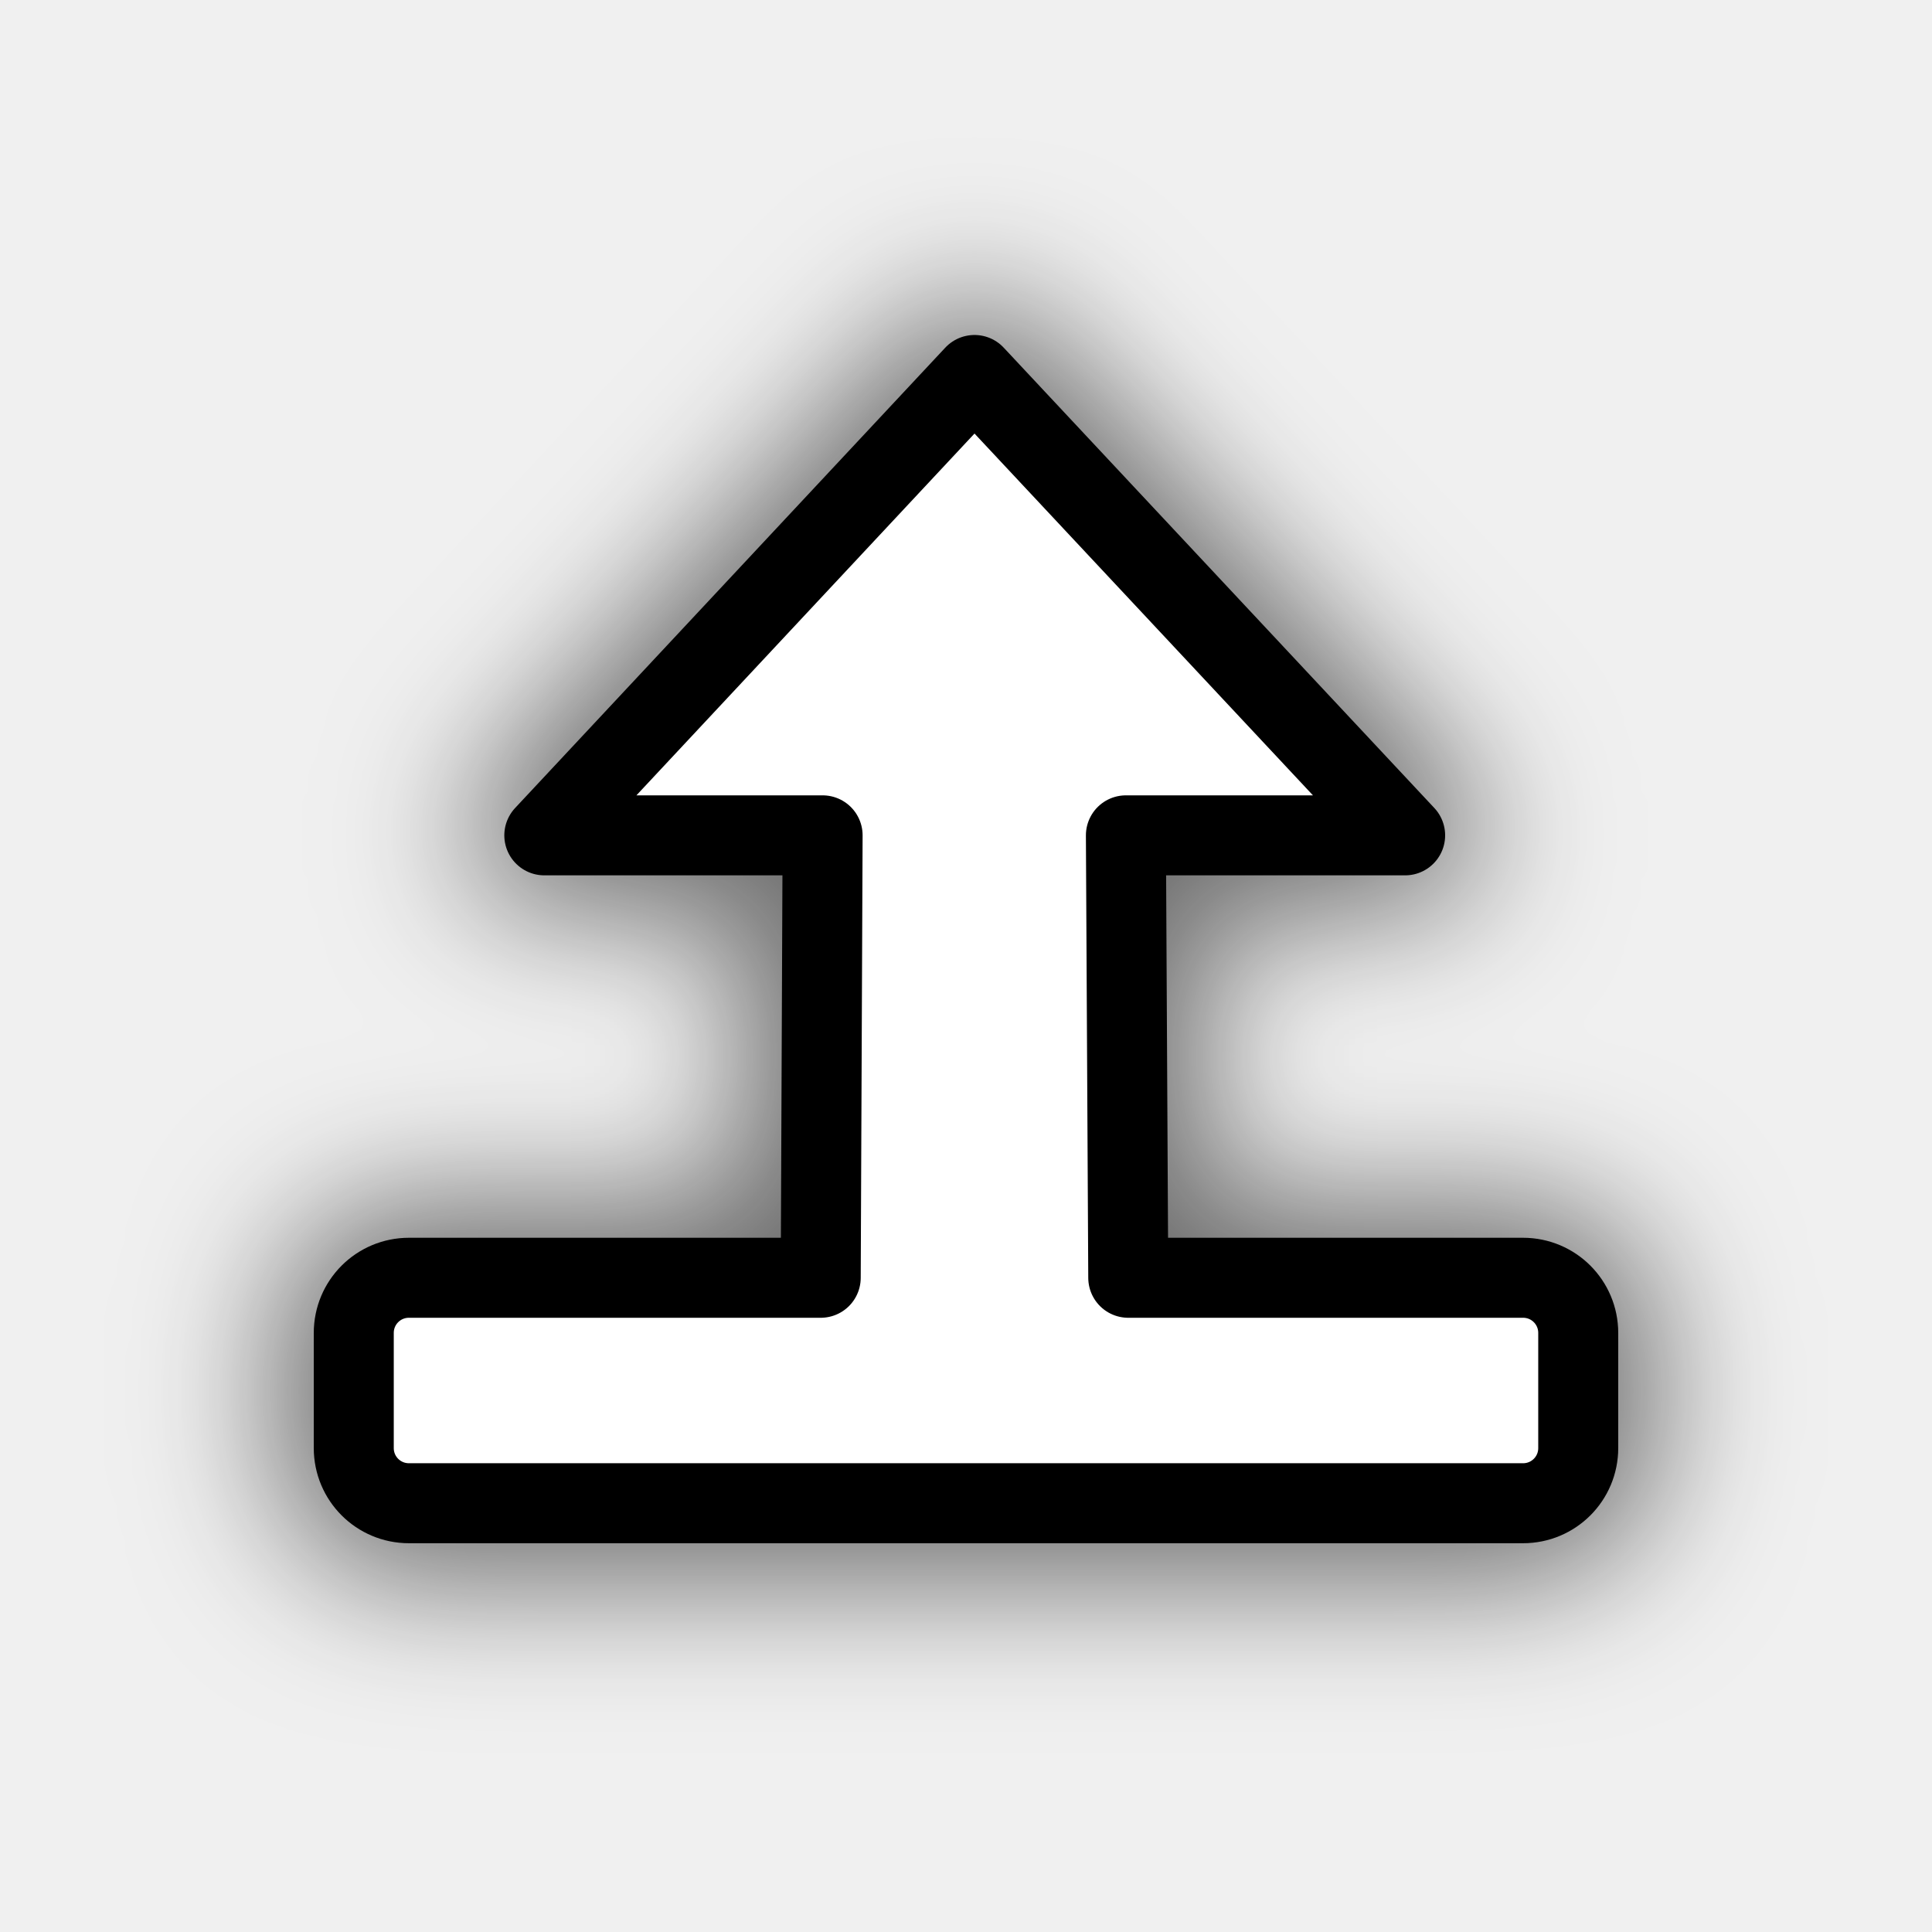
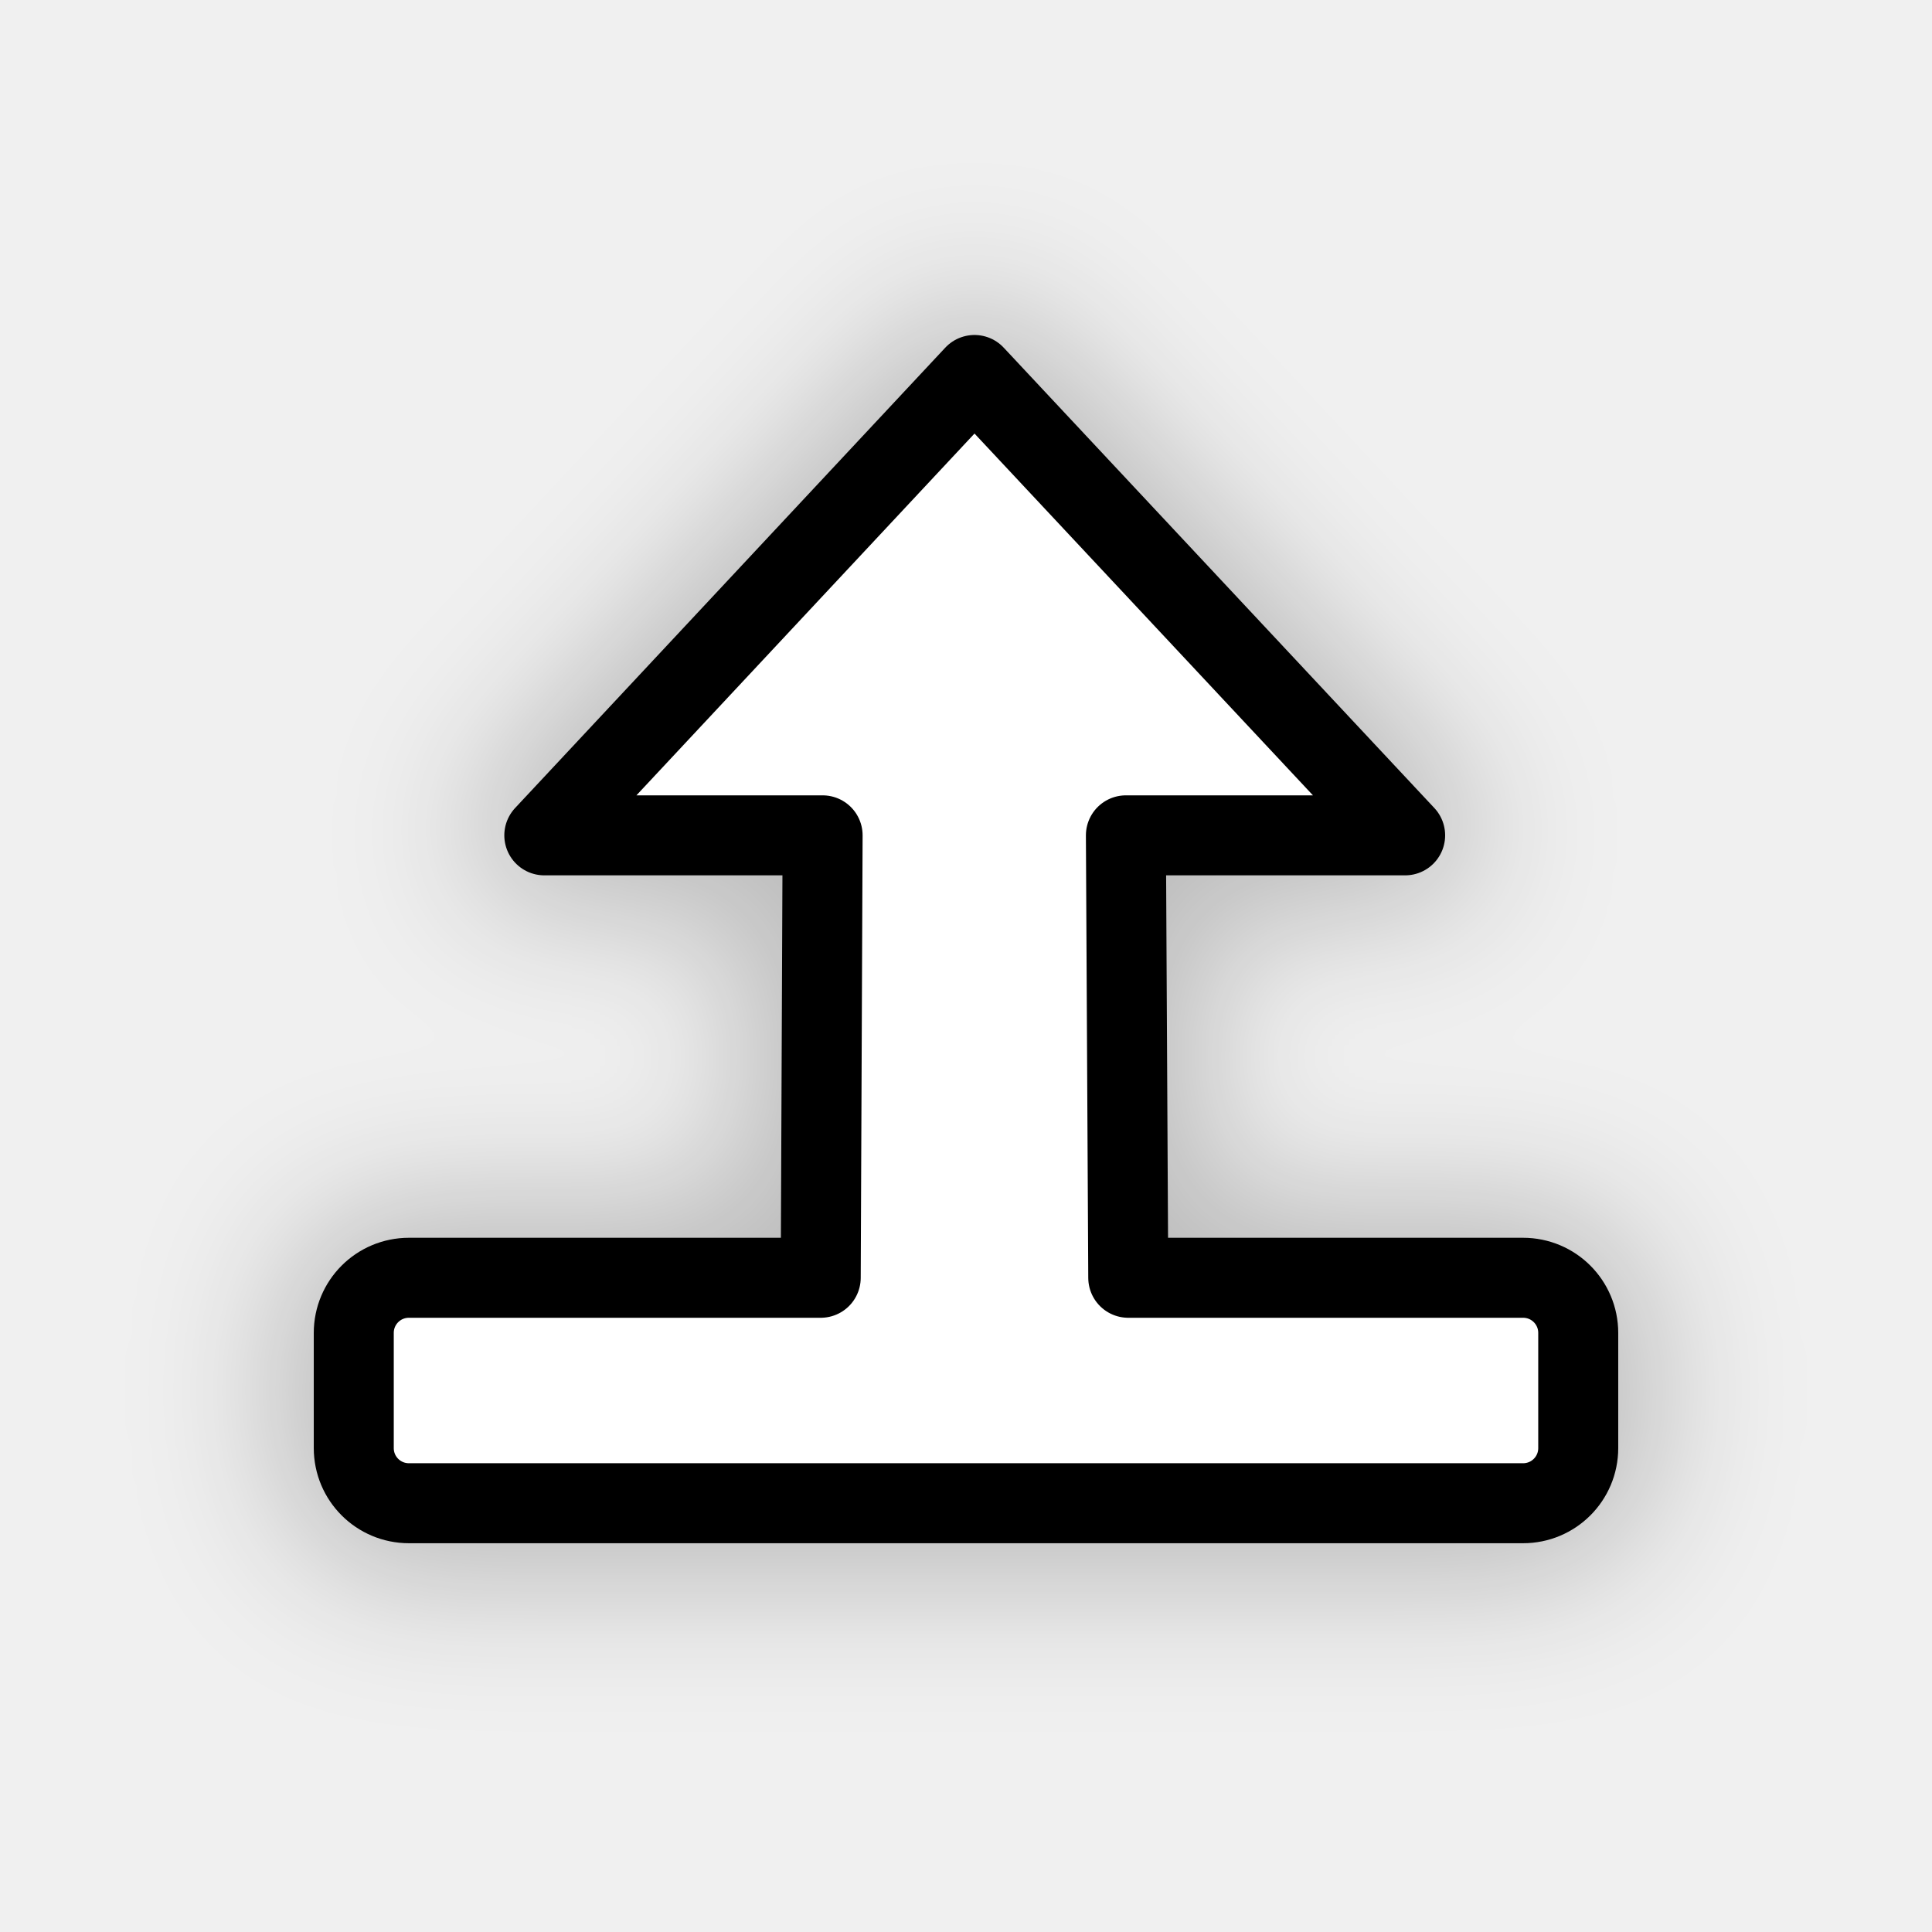
<svg xmlns="http://www.w3.org/2000/svg" xmlns:xlink="http://www.w3.org/1999/xlink" width="128" height="128" id="svg3999" version="1.1">
  <defs id="defs4001">
-     <filter id="filter3759" x="-0.14" width="1.28" y="-0.125" height="1.25">
-       <feGaussianBlur stdDeviation="4.889" id="feGaussianBlur3761" />
-     </filter>
    <filter id="filter3762" x="-0.127" width="1.255" y="-0.137" height="1.274">
      <feGaussianBlur stdDeviation="4.795" id="feGaussianBlur3764" />
    </filter>
  </defs>
  <g id="layer1" transform="translate(0,-924.3622)">
    <g id="layer1-9" transform="matrix(1.177462,0,0,1.177462,-144.0686,-147.6169)">
      <g id="g4528">
        <g id="g4524-8" transform="matrix(0,1,-1,0,1055.523,923.2685)" />
      </g>
    </g>
-     <path xlink:href="#path2989" style="opacity:0.55;fill:#000000;fill-opacity:1;stroke:none;filter:url(#filter3762)" id="path3760" d="m 64.156,944.125 a 5.1,5.1 0 0 0 -3.312,1.625 l -28.5,30.5 a 5.1,5.1 0 0 0 3.719,8.562 l 13.312,0 -0.062,19.125 -22.219,0 c -4.765,0 -8.75,3.985 -8.75,8.75 l 0,7.625 c 0,4.765 3.985,8.75 8.75,8.75 l 73.812,0 c 4.765,0 8.75,-3.985 8.75,-8.75 l 0,-7.625 c 0,-4.765 -3.985,-8.75 -8.75,-8.75 l -21.094,0 -0.094,-19.125 13.375,0 A 5.1,5.1 0 0 0 96.812,976.25 l -28.531,-30.5 a 5.1,5.1 0 0 0 -4.125,-1.625 z" />
+     <path xlink:href="#path2989" style="opacity:0.22;fill:#000000;fill-opacity:1;stroke:none;filter:url(#filter3762)" id="path3760" d="m 64.156,944.125 a 5.1,5.1 0 0 0 -3.312,1.625 l -28.5,30.5 a 5.1,5.1 0 0 0 3.719,8.562 l 13.312,0 -0.062,19.125 -22.219,0 c -4.765,0 -8.75,3.985 -8.75,8.75 l 0,7.625 c 0,4.765 3.985,8.75 8.75,8.75 l 73.812,0 c 4.765,0 8.75,-3.985 8.75,-8.75 l 0,-7.625 c 0,-4.765 -3.985,-8.75 -8.75,-8.75 l -21.094,0 -0.094,-19.125 13.375,0 A 5.1,5.1 0 0 0 96.812,976.25 l -28.531,-30.5 a 5.1,5.1 0 0 0 -4.125,-1.625 z" />
    <path style="fill:#ffffff;fill-opacity:1;stroke:#000000;stroke-width:5.3;stroke-linejoin:round;stroke-miterlimit:4;stroke-opacity:1;stroke-dasharray:none;stroke-dashoffset:0" d="m 64.562,949.206 -28.5,30.5 18.438,0 -0.125,29.312 -27.281,0 c -2.024,0 -3.656,1.632 -3.656,3.656 l 0,7.625 c 0,2.024 1.632,3.656 3.656,3.656 l 73.812,0 c 2.024,0 3.656,-1.632 3.656,-3.656 l 0,-7.625 c 0,-2.024 -1.632,-3.656 -3.656,-3.656 l -26.156,0 -0.156,-29.312 18.5,0 -28.531,-30.5 z" id="path2989" />
  </g>
</svg>
